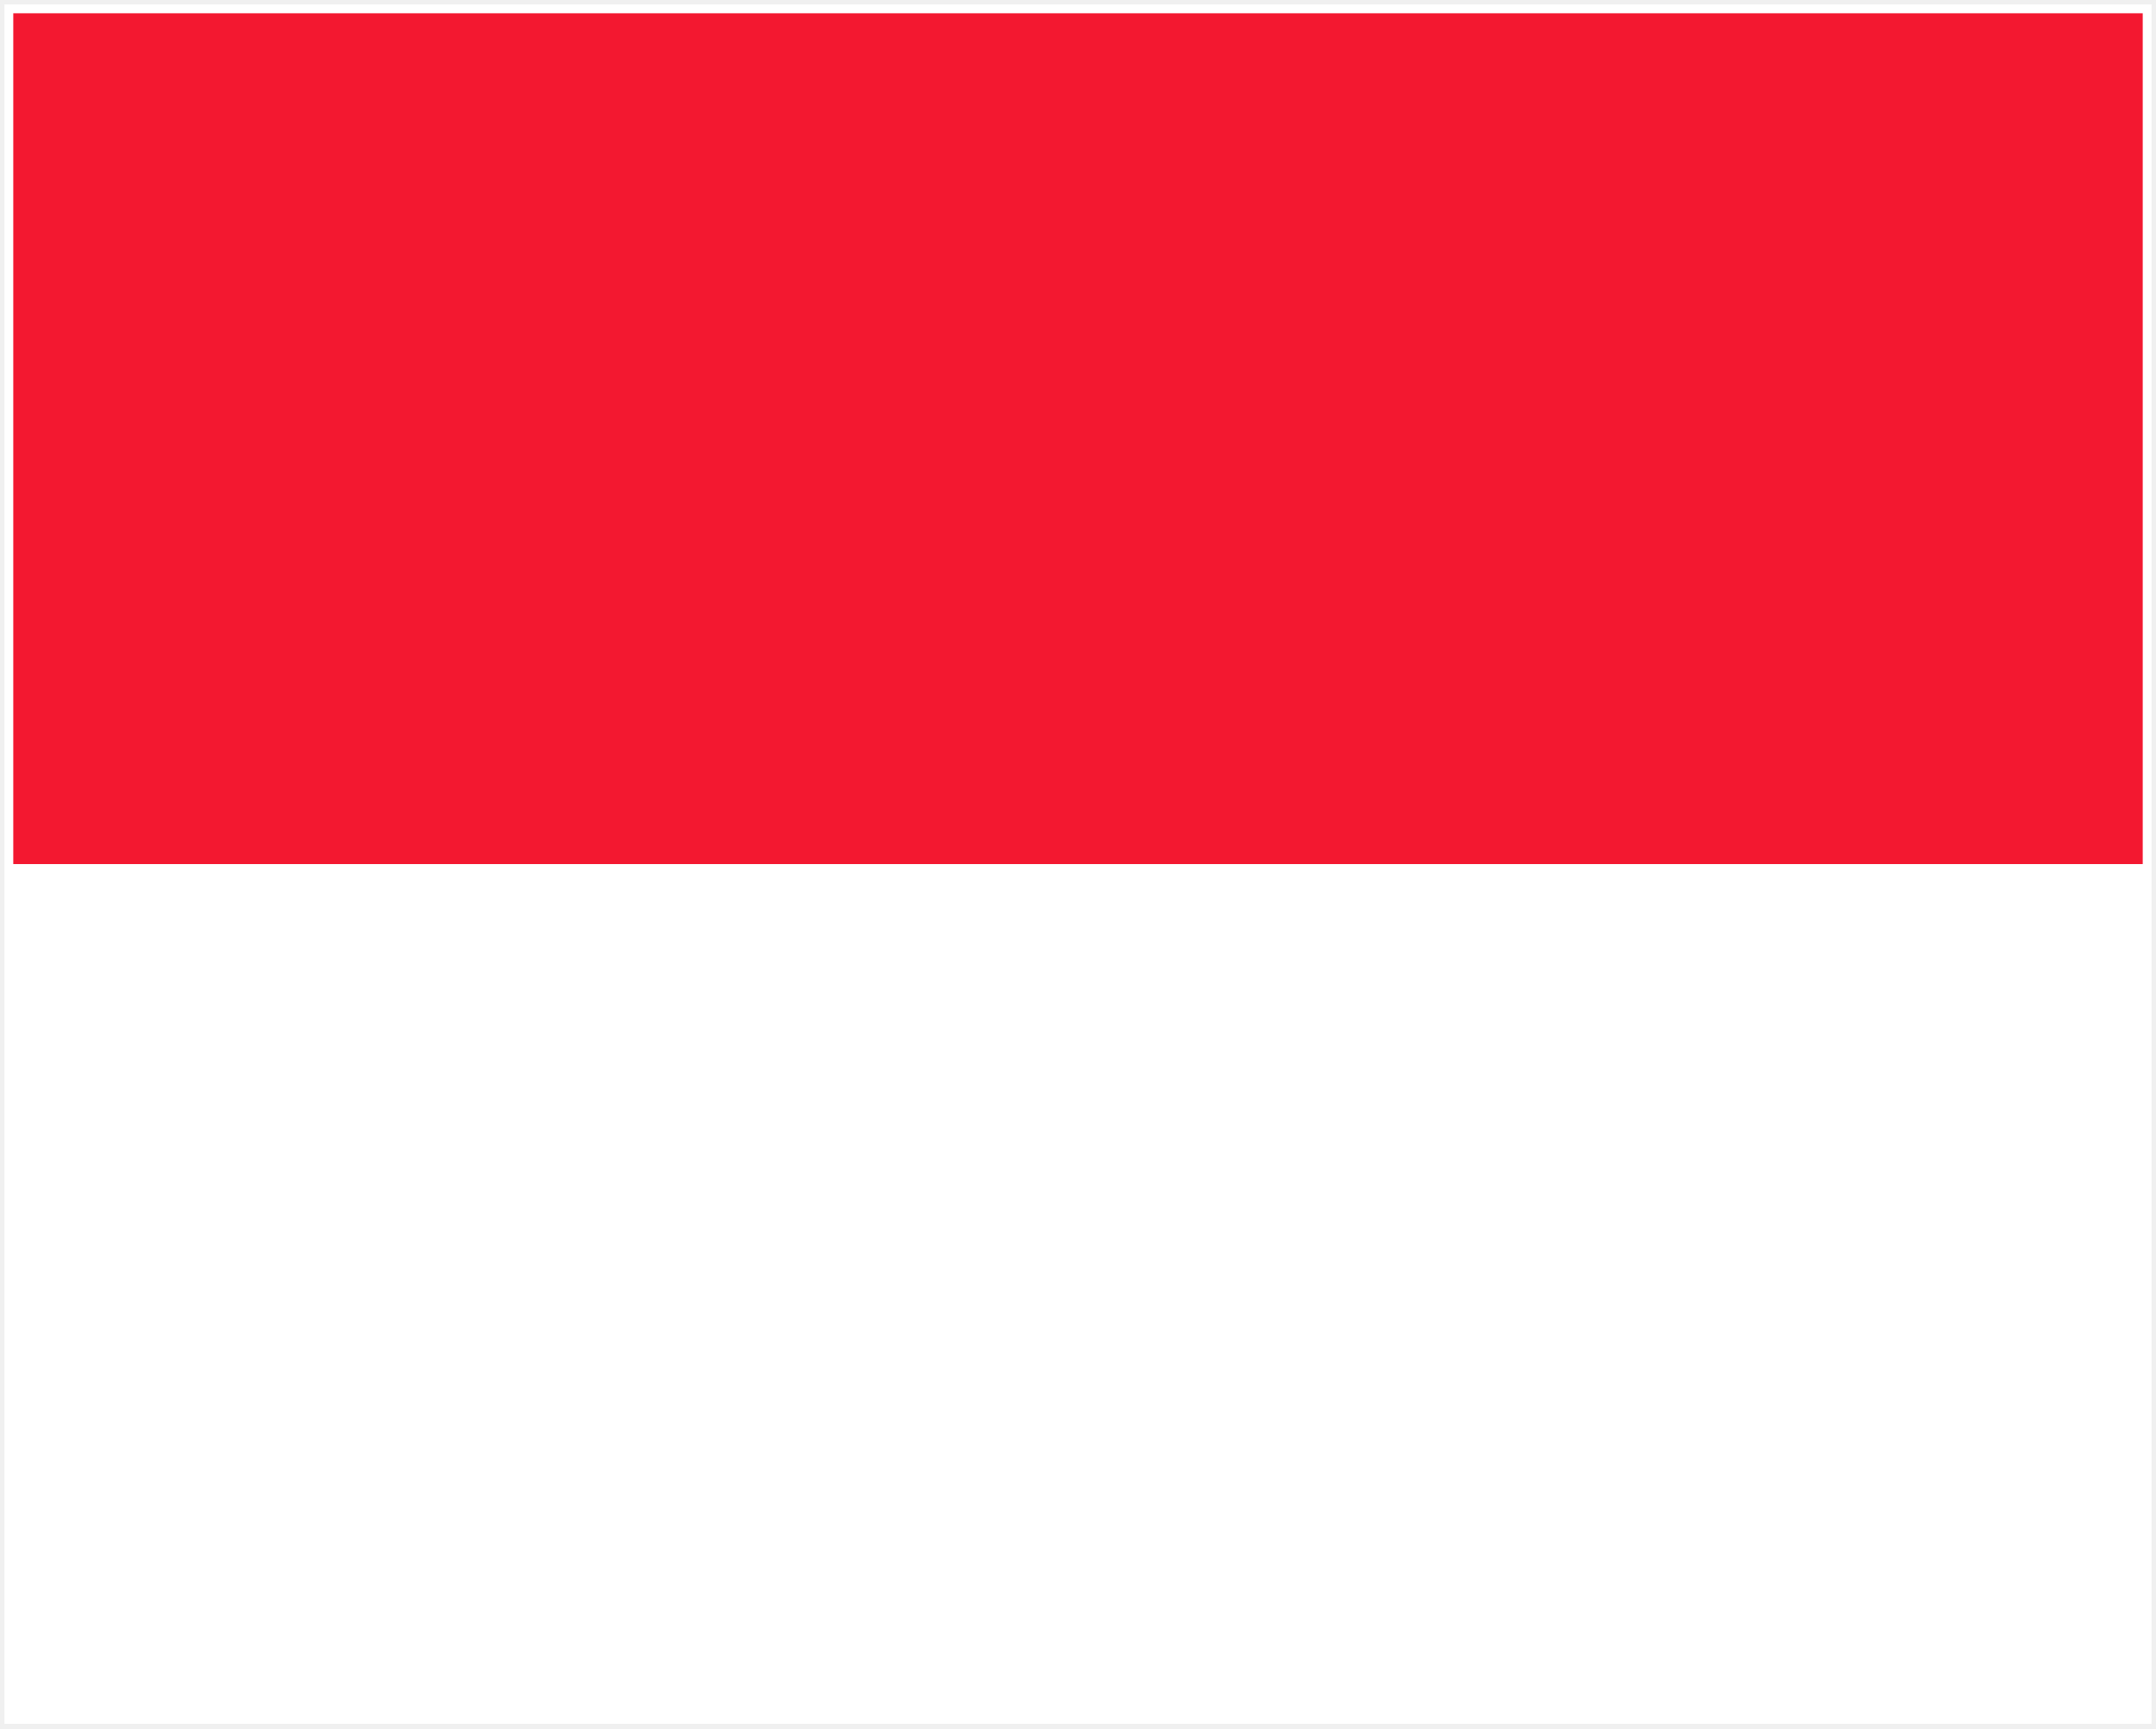
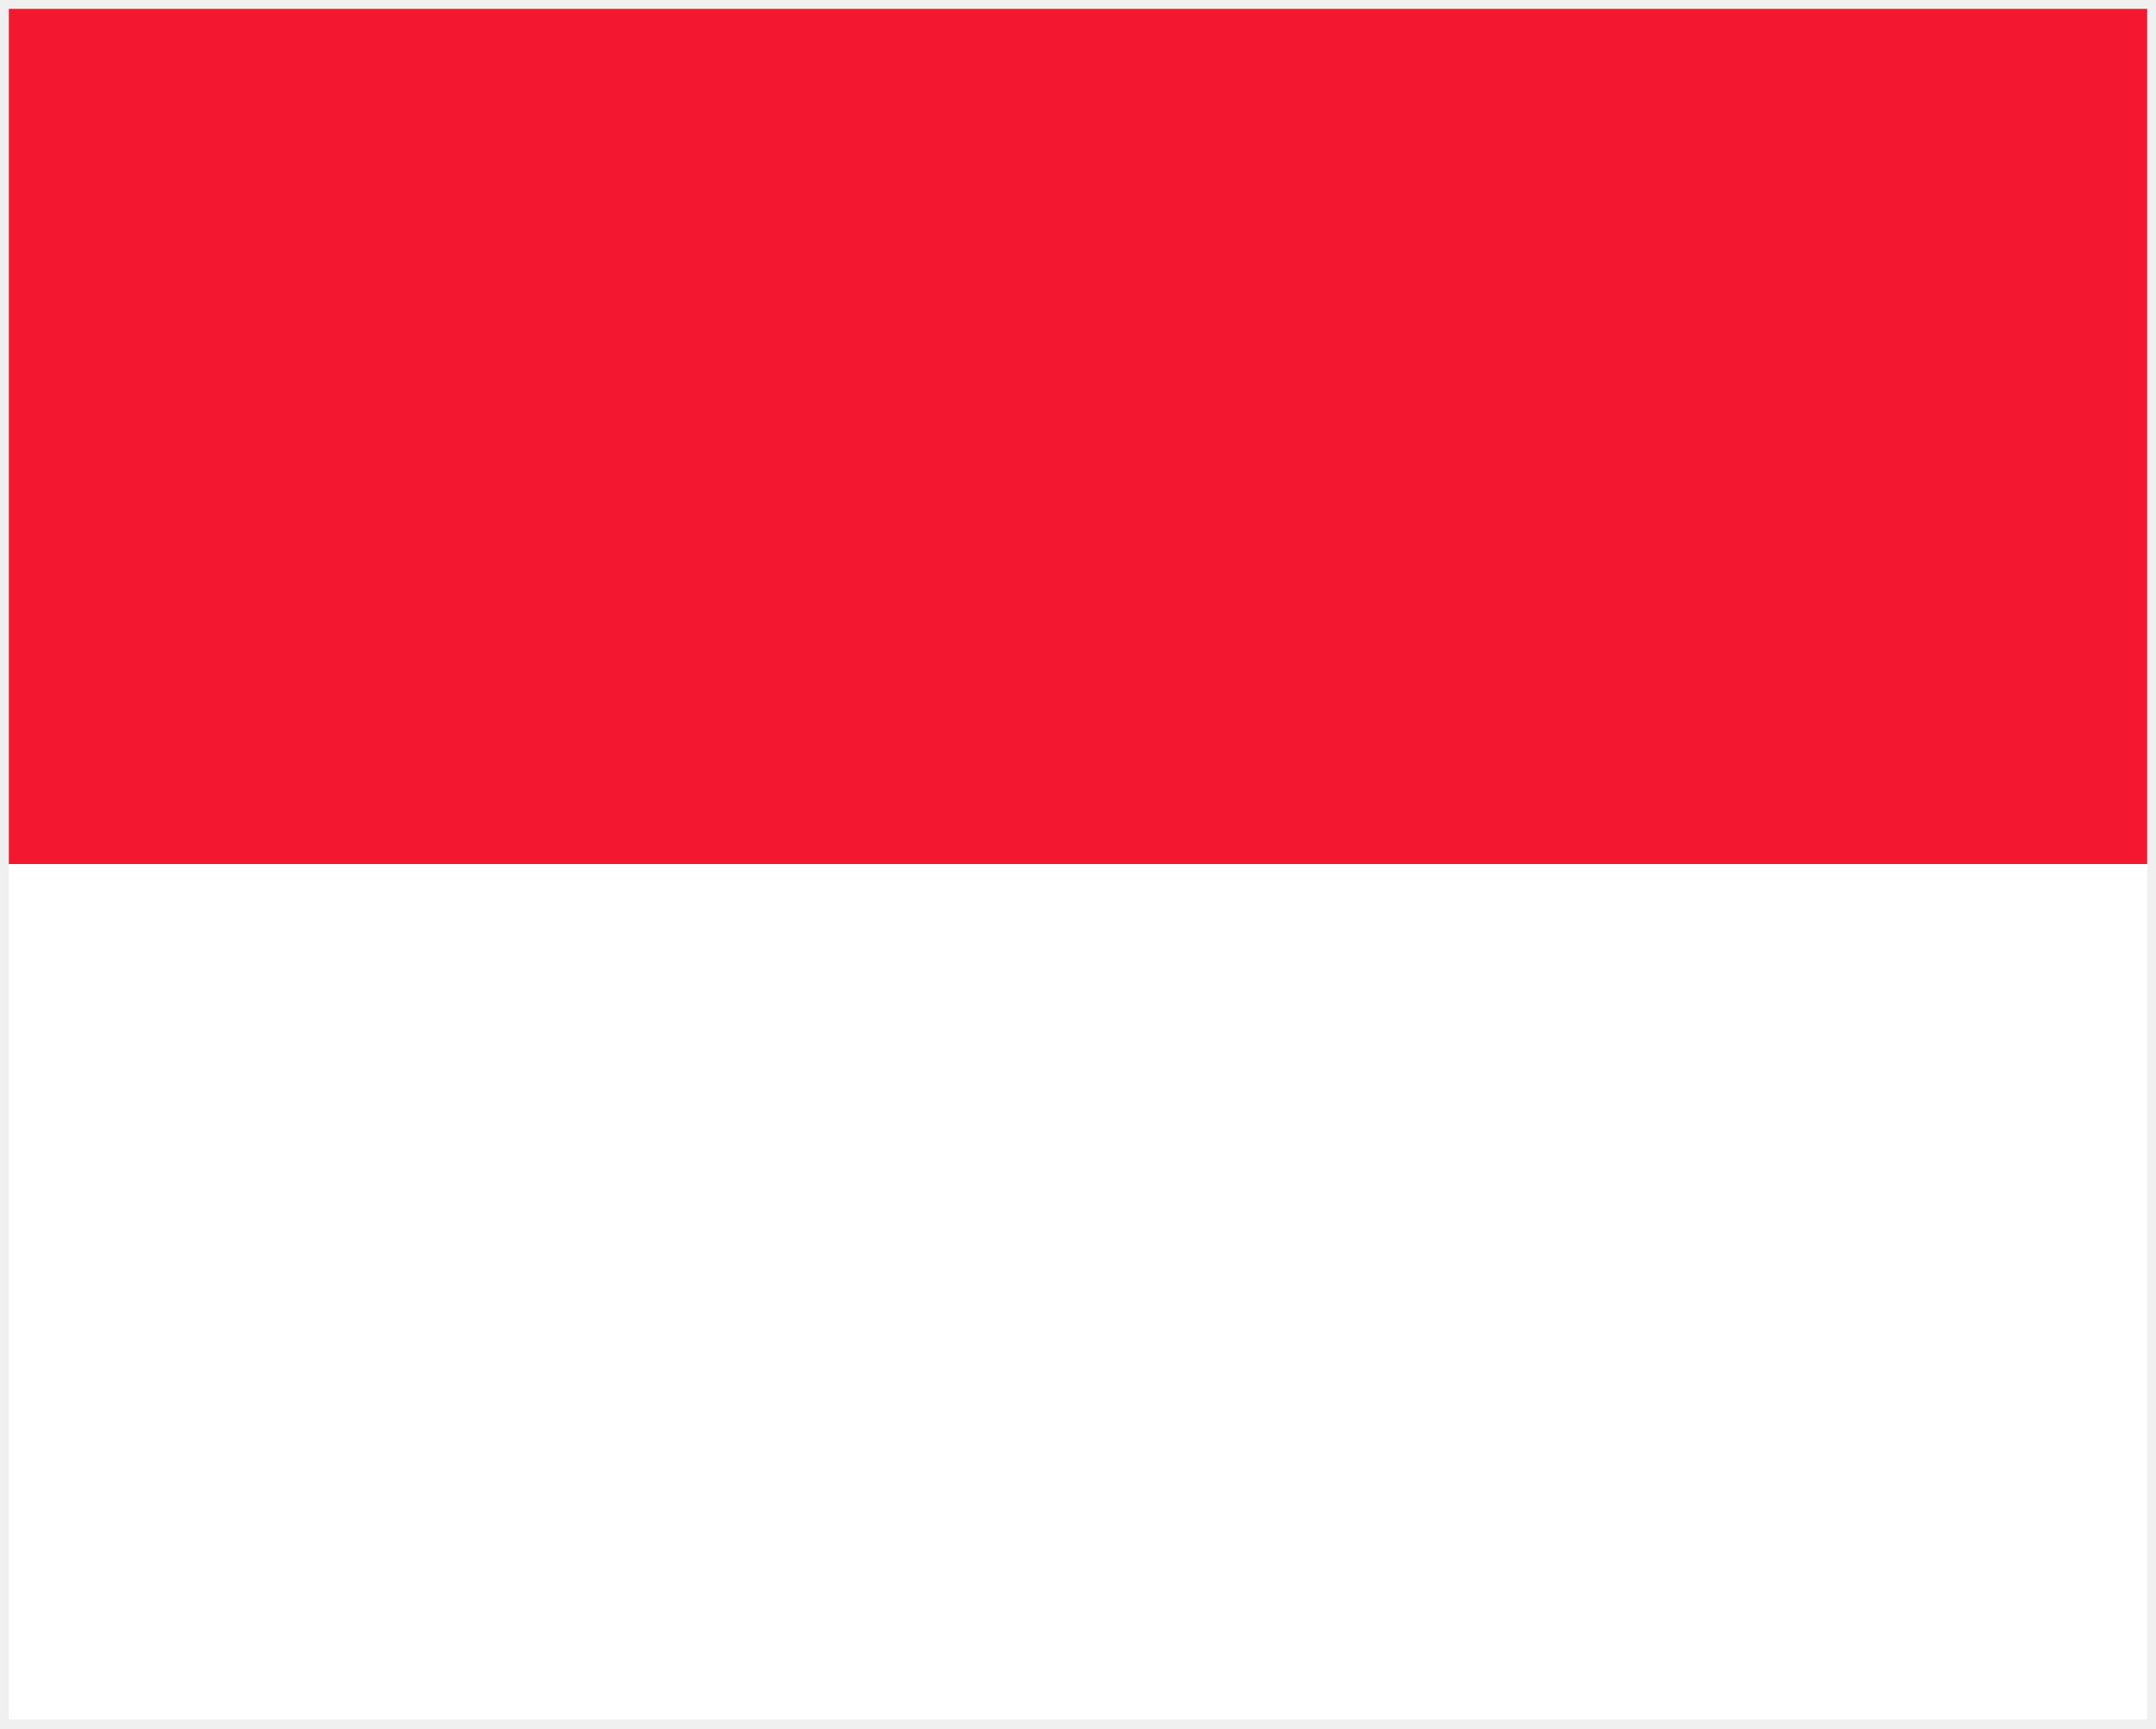
<svg xmlns="http://www.w3.org/2000/svg" width="731px" height="586px" viewBox="0 0 731 586" version="1.1">
  <defs />
  <g id="Page-1" stroke="none" stroke-width="1" fill="none" fill-rule="evenodd">
    <g id="mc" transform="translate(3, 3)">
      <g id="flag" transform="translate(0, -0.000025)">
        <rect id="rect551" fill="#F31830" x="0" y="2.54429687e-05" width="725" height="290" />
        <rect id="rect552" fill="#FFFFFF" x="0" y="290" width="725" height="290" />
      </g>
-       <rect id="Rectangle-3" stroke="#FFFFFF" stroke-width="3" x="0" y="0" width="725" height="580" />
    </g>
  </g>
</svg>
